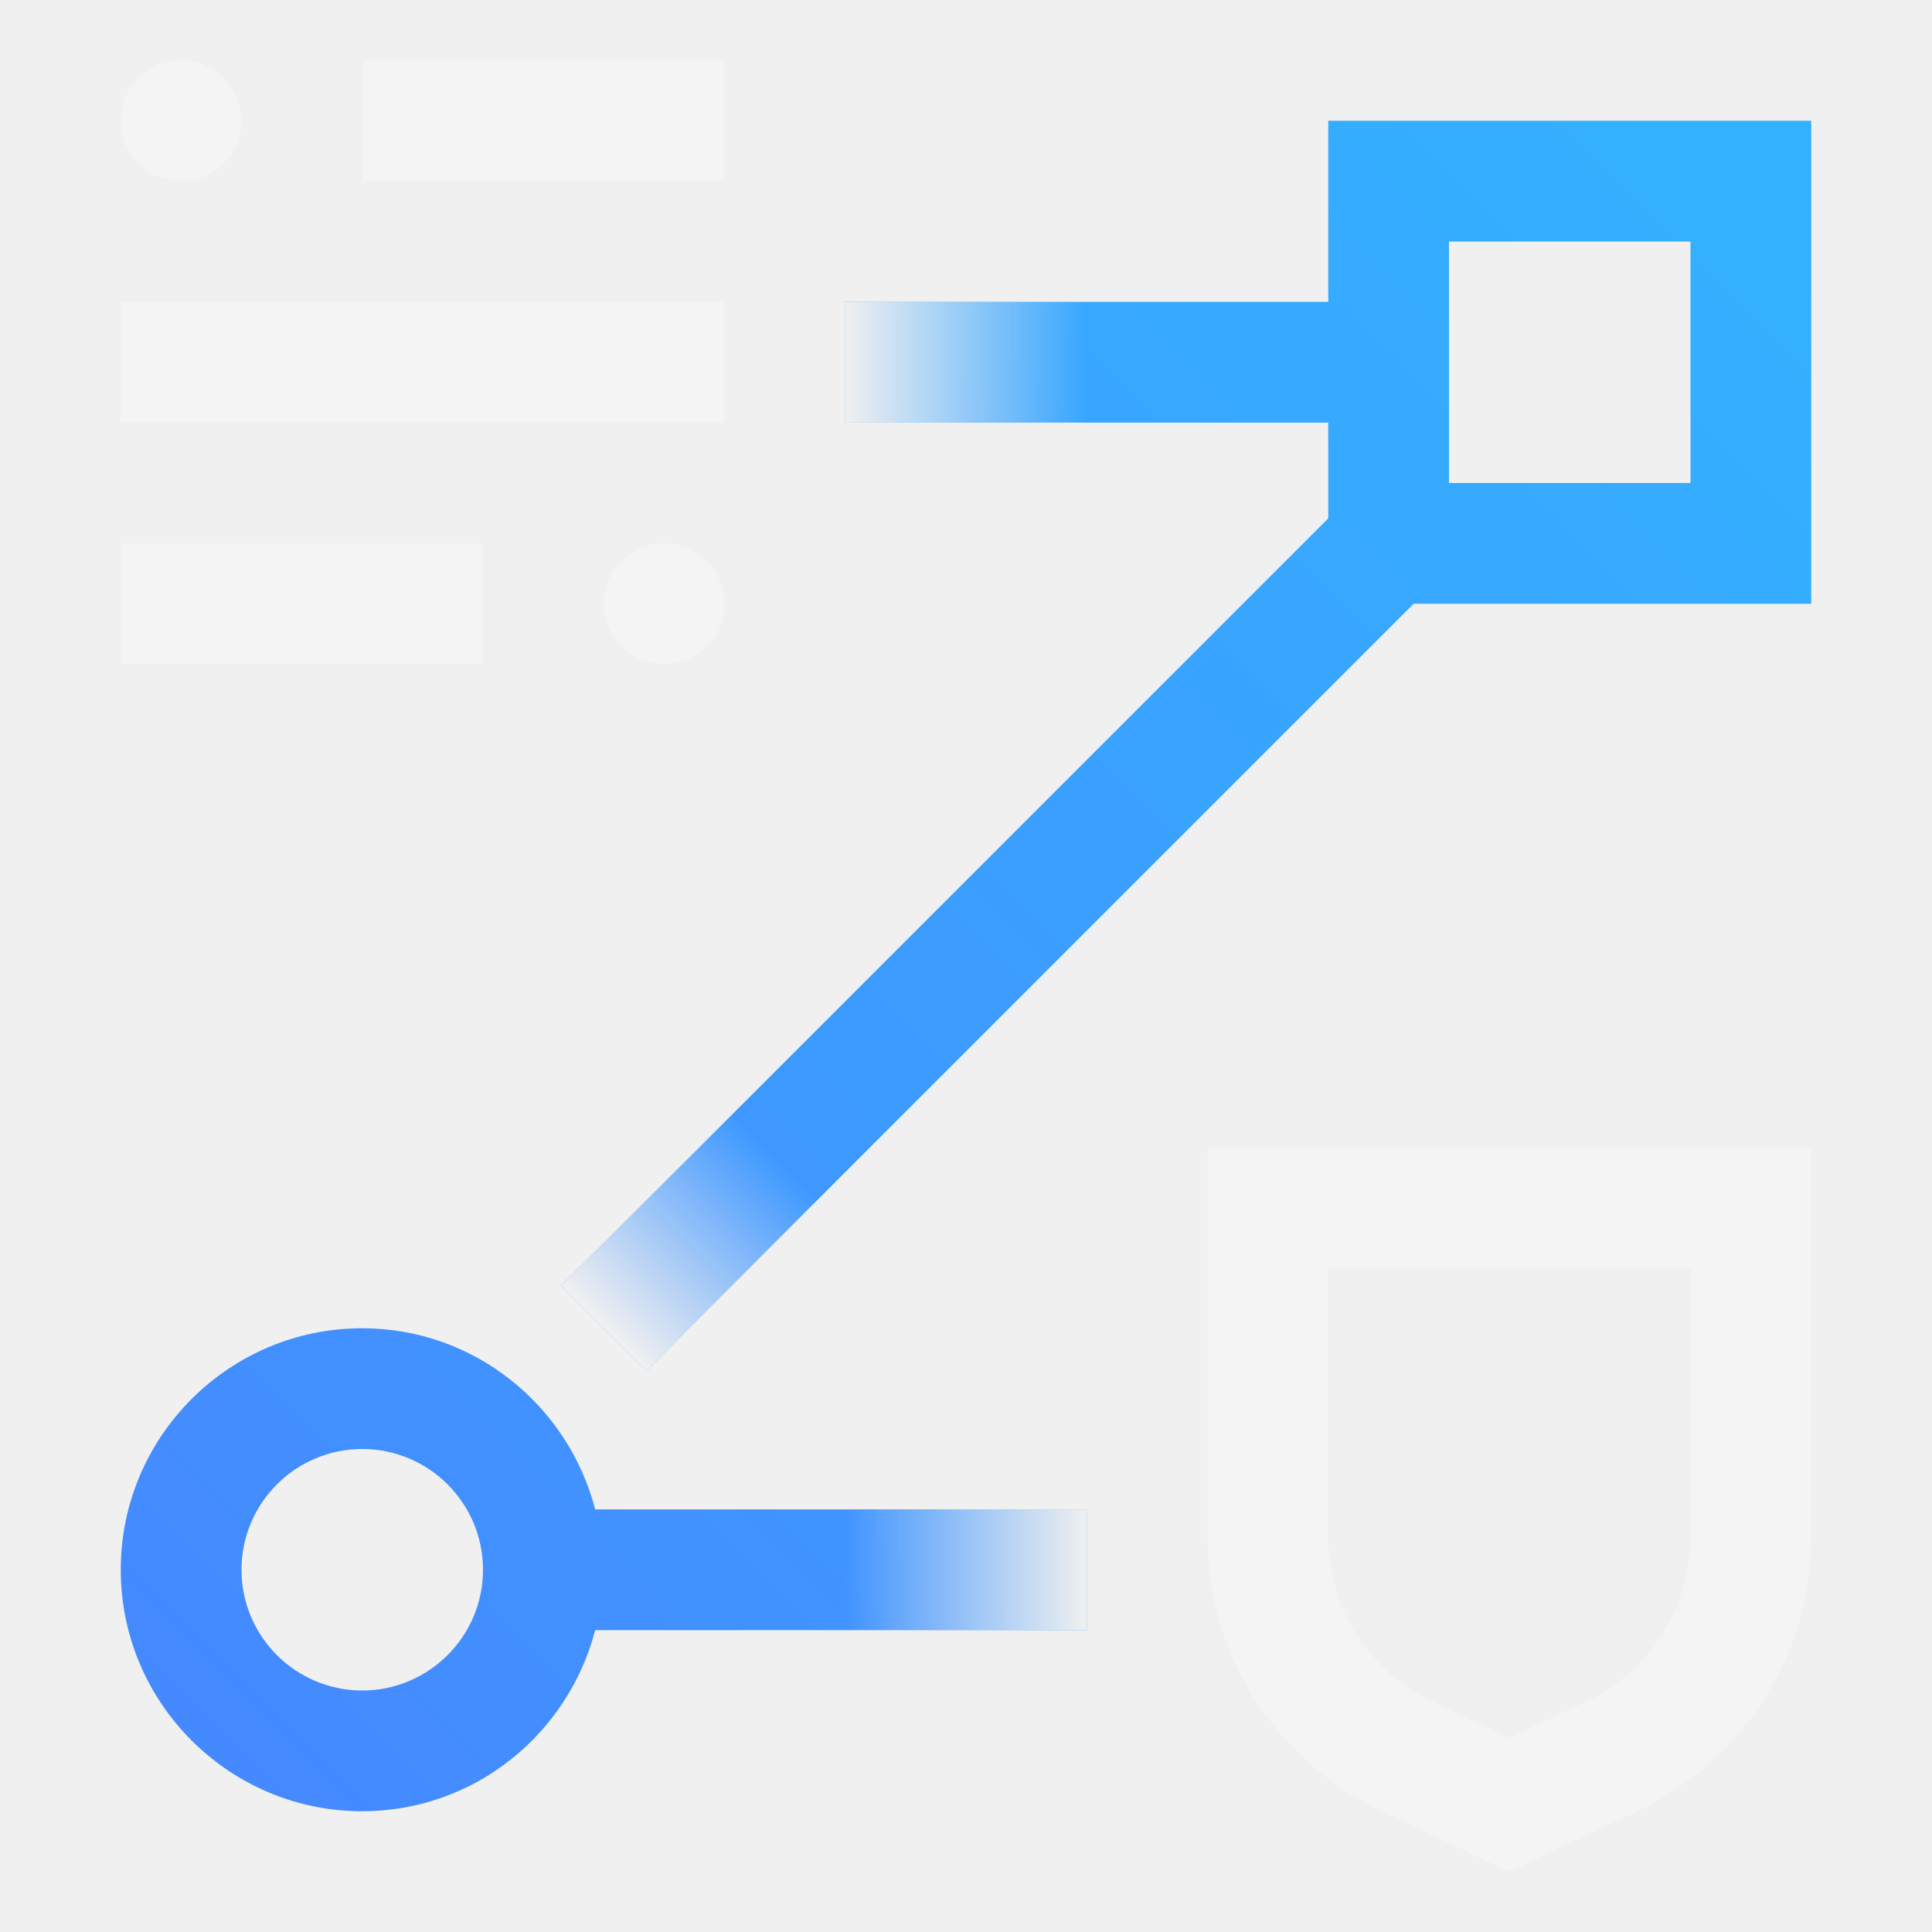
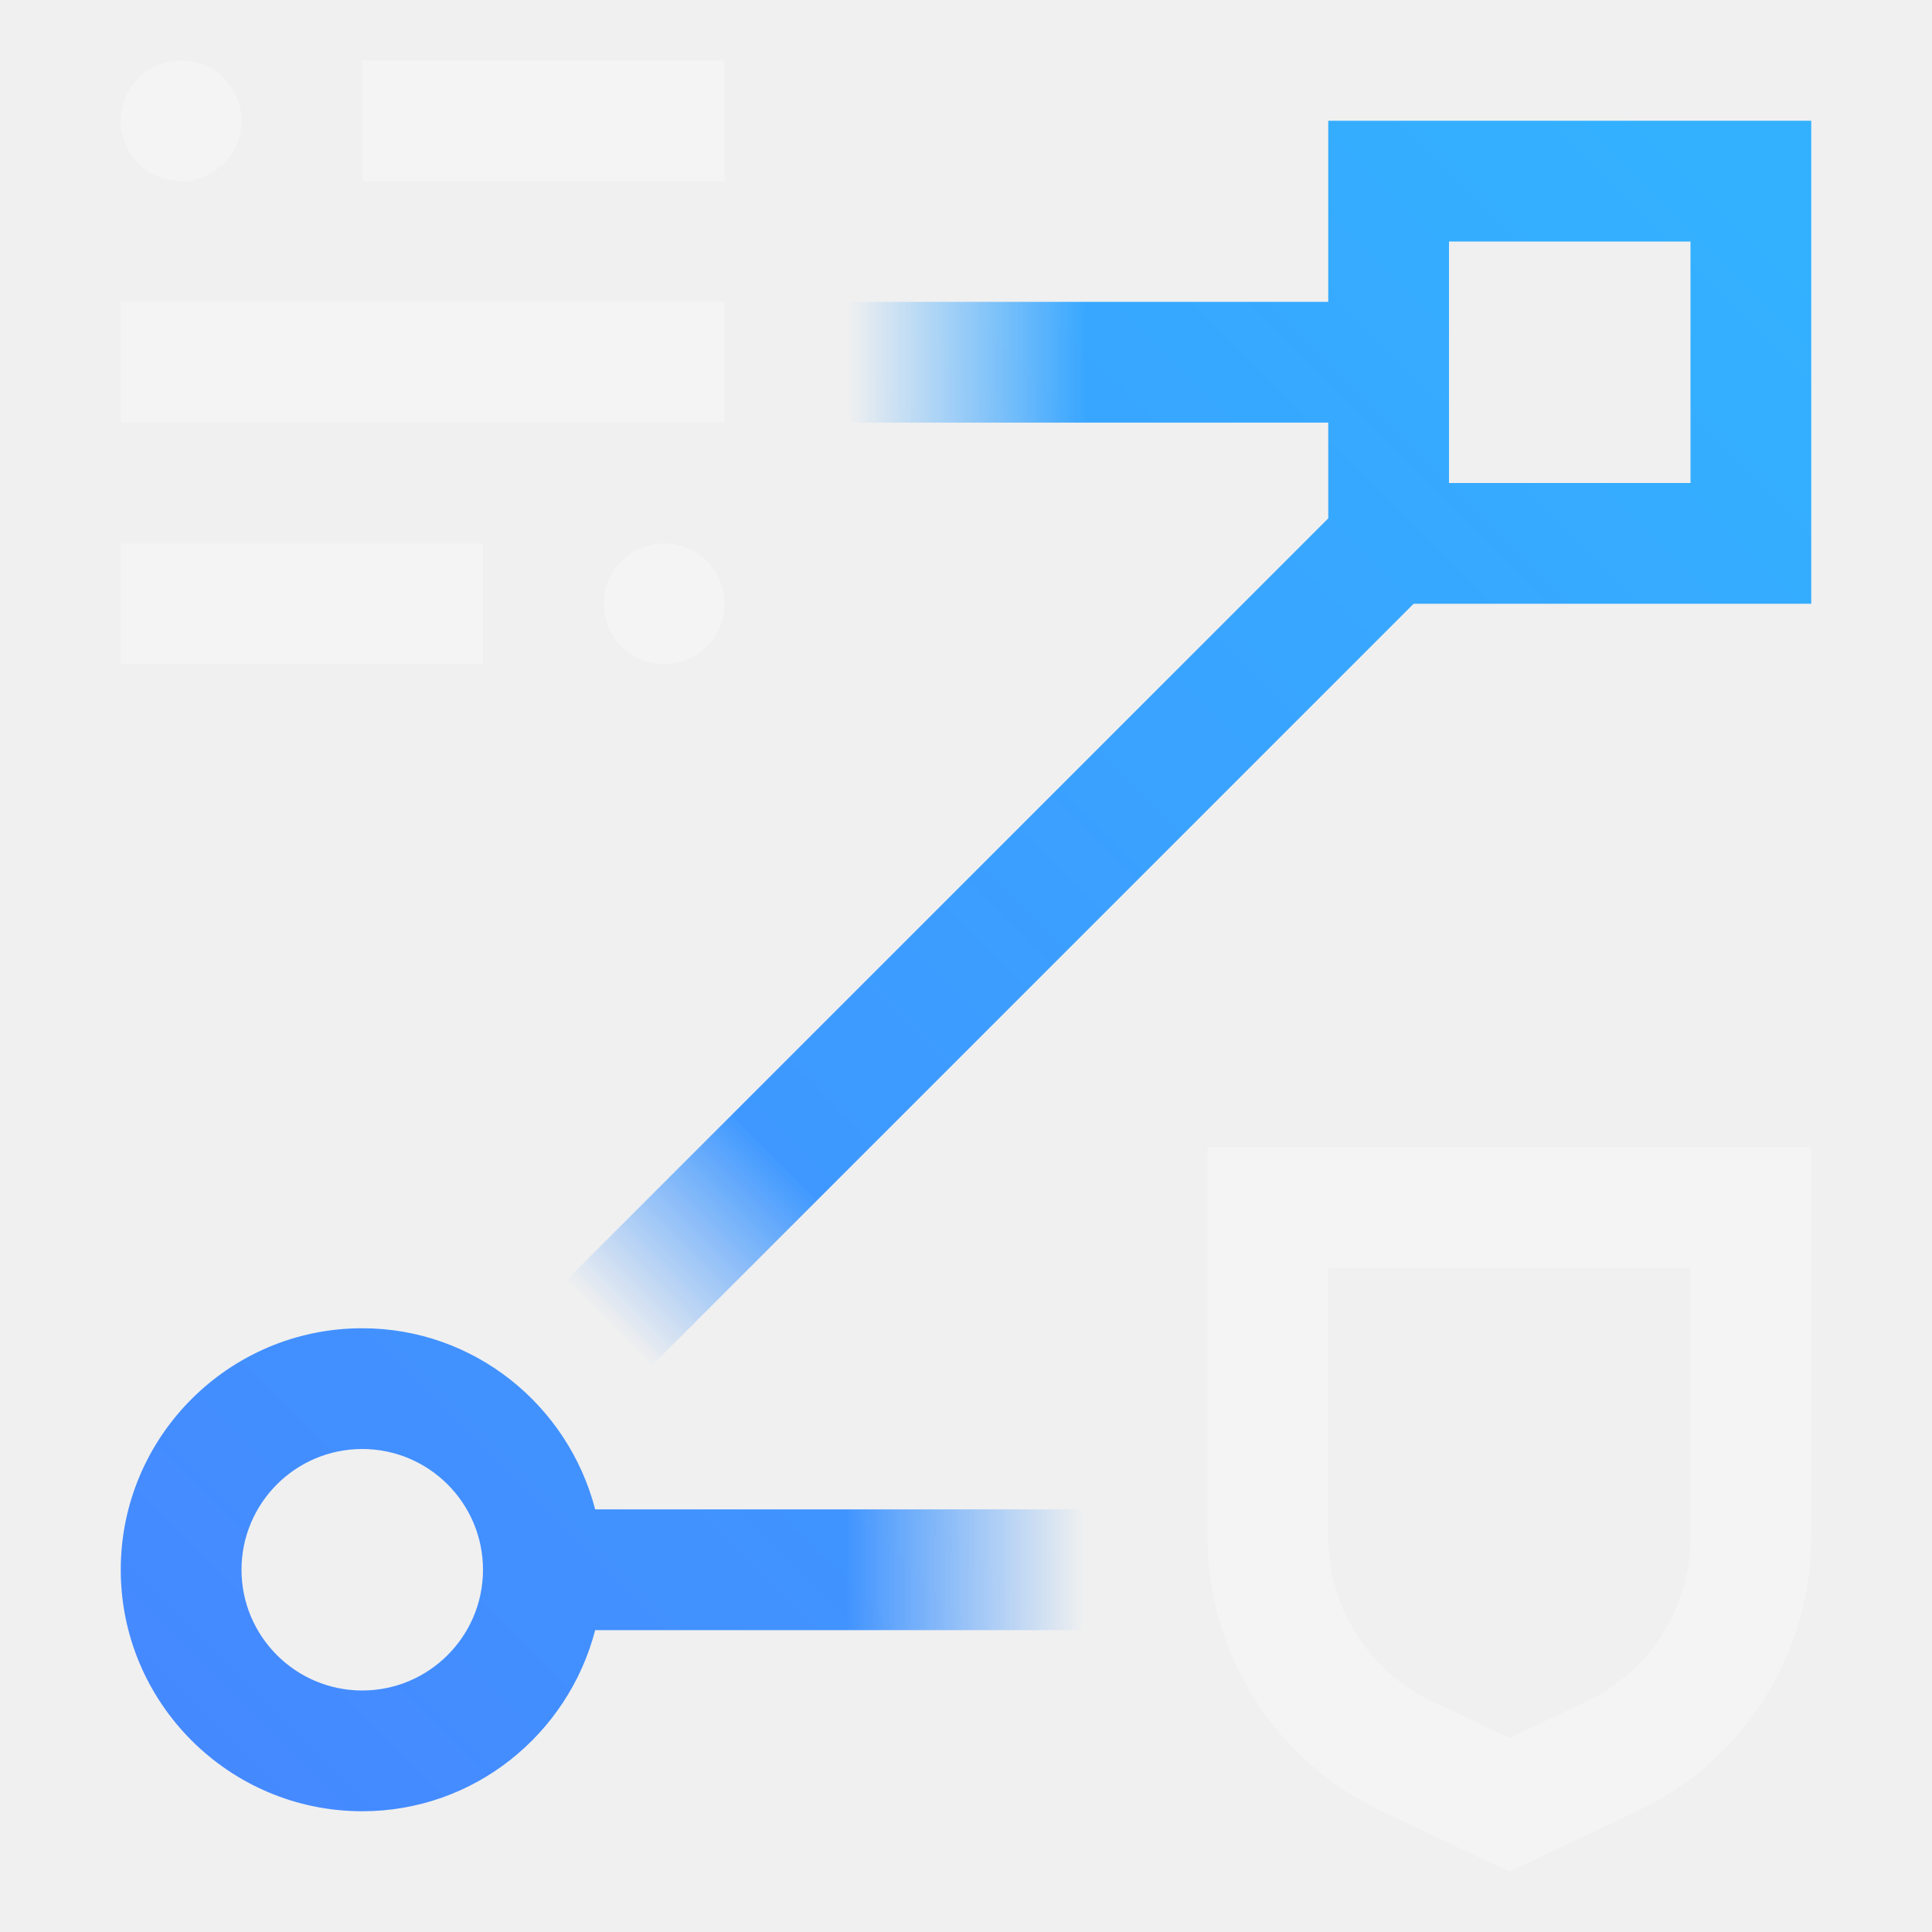
- <svg xmlns="http://www.w3.org/2000/svg" xmlns:xlink="http://www.w3.org/1999/xlink" id="HyperProtectOfflineSigningOrchestrator" viewBox="0 0 32 32">
+ <svg xmlns="http://www.w3.org/2000/svg" id="HyperProtectOfflineSigningOrchestrator" viewBox="0 0 32 32">
  <defs>
-     <linearGradient id="6uhn7l74ja" x1="3089.997" y1="7.604" x2="3093.997" y2="7.604" gradientTransform="rotate(-180 1553.998 16.802)" gradientUnits="userSpaceOnUse">
-       <stop offset="0" />
+     <linearGradient id="8x9ah0t4ba" x1="3089.758" y1="7.547" x2="3093.997" y2="7.547" gradientTransform="rotate(-180 1553.998 16.802)" gradientUnits="userSpaceOnUse">
+       <stop offset=".067" />
      <stop offset="1" stop-opacity="0" />
    </linearGradient>
-     <linearGradient id="9mwwydvtlb" x1="4793.315" y1="-3014.172" x2="4797.315" y2="-3014.172" gradientTransform="rotate(-45 6066.641 4277.886)" xlink:href="#6uhn7l74ja" />
-     <linearGradient id="4qphsne7tc" x1="3537.997" y1="-3498.396" x2="3541.997" y2="-3498.396" gradientTransform="translate(-3523.997 3504.396)" xlink:href="#6uhn7l74ja" />
-     <linearGradient id="tk8qosfv2e" x1="0" y1="2" x2="32" y2="34" gradientTransform="matrix(1 0 0 -1 0 34)" gradientUnits="userSpaceOnUse">
+     <linearGradient id="73n4gh44ab" x1="4793.315" y1="-3014.172" x2="4797.315" y2="-3014.172" gradientTransform="rotate(-45 6825.04 4370.646) scale(1.06 1.169)" gradientUnits="userSpaceOnUse">
+       <stop offset=".063" />
+       <stop offset="1" stop-opacity="0" />
+     </linearGradient>
+     <linearGradient id="vh29lf5q6c" x1="3537.862" y1="-3498.396" x2="3541.997" y2="-3498.396" gradientTransform="translate(-3523.997 3504.396)" gradientUnits="userSpaceOnUse">
+       <stop offset=".046" />
+       <stop offset="1" stop-opacity="0" />
+     </linearGradient>
+     <linearGradient id="f375k48yze" x1="0" y1="2" x2="32" y2="34" gradientTransform="matrix(1 0 0 -1 0 34)" gradientUnits="userSpaceOnUse">
      <stop offset=".1" stop-color="#4589ff" />
      <stop offset=".9" stop-color="#33b1ff" />
    </linearGradient>
-     <mask id="pnsrb38vod" x="0" y="0" width="32" height="32" maskUnits="userSpaceOnUse">
+     <mask id="1lgtdqr40d" x="0" y="0" width="32" height="32" maskUnits="userSpaceOnUse">
      <path d="M30 2h-8v3h-8v2h8v1.586L9.293 21.293l1.414 1.414L23.414 10H30V2zm-2 6h-4V4h4v4zM18 25H9.858c-.447-1.72-2-3-3.858-3-2.206 0-4 1.794-4 4s1.794 4 4 4c1.858 0 3.411-1.28 3.858-3H18v-2zM6 28c-1.103 0-2-.897-2-2s.897-2 2-2 2 .897 2 2-.897 2-2 2z" style="fill:#fff;stroke-width:0" />
-       <path d="M18 27h-4v-2h4v2z" style="fill:url(#6uhn7l74ja);stroke-width:0" />
-       <path d="m9.293 21.293 2.828-2.828 1.414 1.414-2.828 2.828-1.414-1.414z" style="fill:url(#9mwwydvtlb);stroke-width:0" />
-       <path d="M14 5h4v2h-4V5z" style="fill:url(#4qphsne7tc);stroke-width:0" />
+       <path d="M18.239 27.44H14v-2.767h4.239v2.767z" style="fill:url(#8x9ah0t4ba);stroke-width:0" />
+       <path d="m8.973 21.313 2.998-2.998 1.653 1.653-2.998 2.998-1.653-1.653z" style="fill:url(#73n4gh44ab);stroke-width:0" />
+       <path d="M13.864 4h4.135v4h-4.135V4z" style="fill:url(#vh29lf5q6c);stroke-width:0" />
    </mask>
  </defs>
-   <path style="fill:none;stroke-width:0" d="M0 0h32v32H0z" />
-   <g style="mask:url(#pnsrb38vod)">
-     <path d="M0 0h32v32H0V0z" style="fill:url(#tk8qosfv2e);stroke-width:0" />
-   </g>
  <path d="m25 31-2.139-1.013A5.021 5.021 0 0 1 20 25.467V19h10v6.467a5.023 5.023 0 0 1-2.861 4.52L25 31zm-3-10v4.468c0 1.153.674 2.218 1.717 2.711l1.283.607 1.283-.607A3.011 3.011 0 0 0 28 25.468V21h-6zM2 5h10v2H2zM2 9h6v2H2z" style="fill:#f4f4f4;stroke-width:0" />
  <circle cx="11" cy="10" r="1" style="fill:#f4f4f4;stroke-width:0" />
  <path transform="rotate(180 9 2)" style="fill:#f4f4f4;stroke-width:0" d="M6 1h6v2H6z" />
  <circle cx="3" cy="2" r="1" style="fill:#f4f4f4;stroke-width:0" />
+   <g style="mask:url(#1lgtdqr40d)">
+     <path d="M0 0h32v32H0V0z" style="fill:url(#f375k48yze);stroke-width:0" />
+   </g>
</svg>
